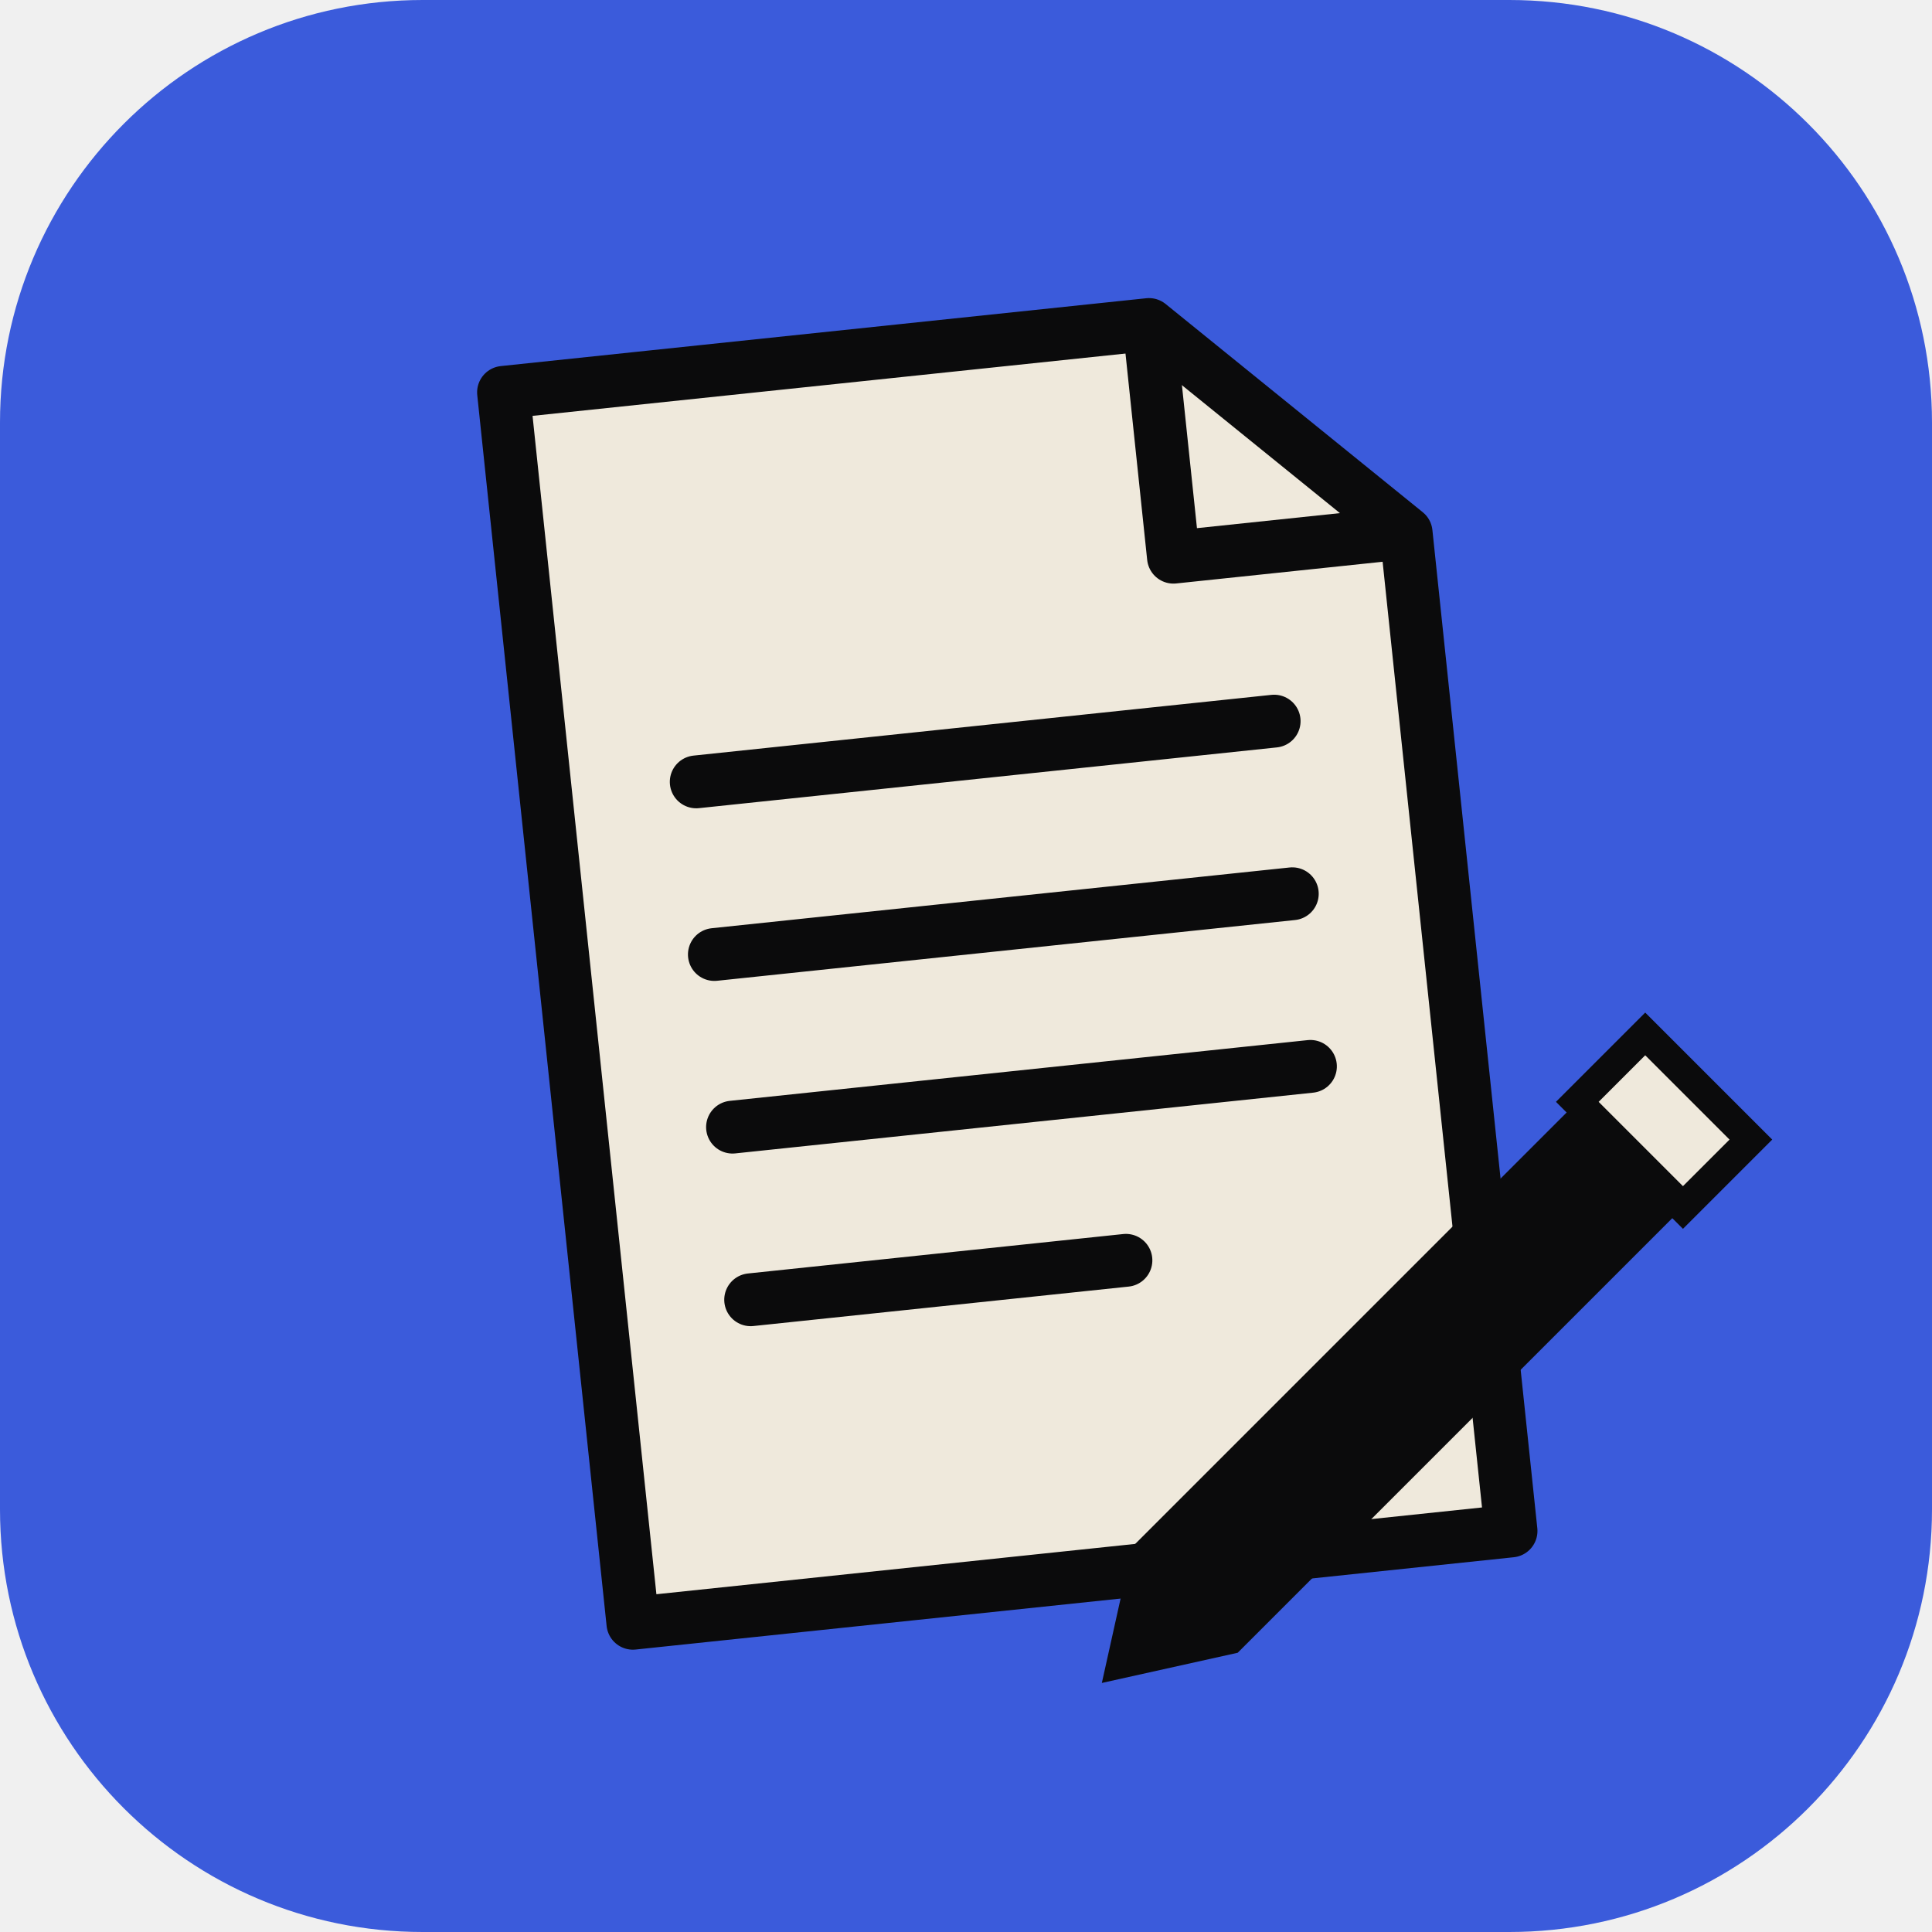
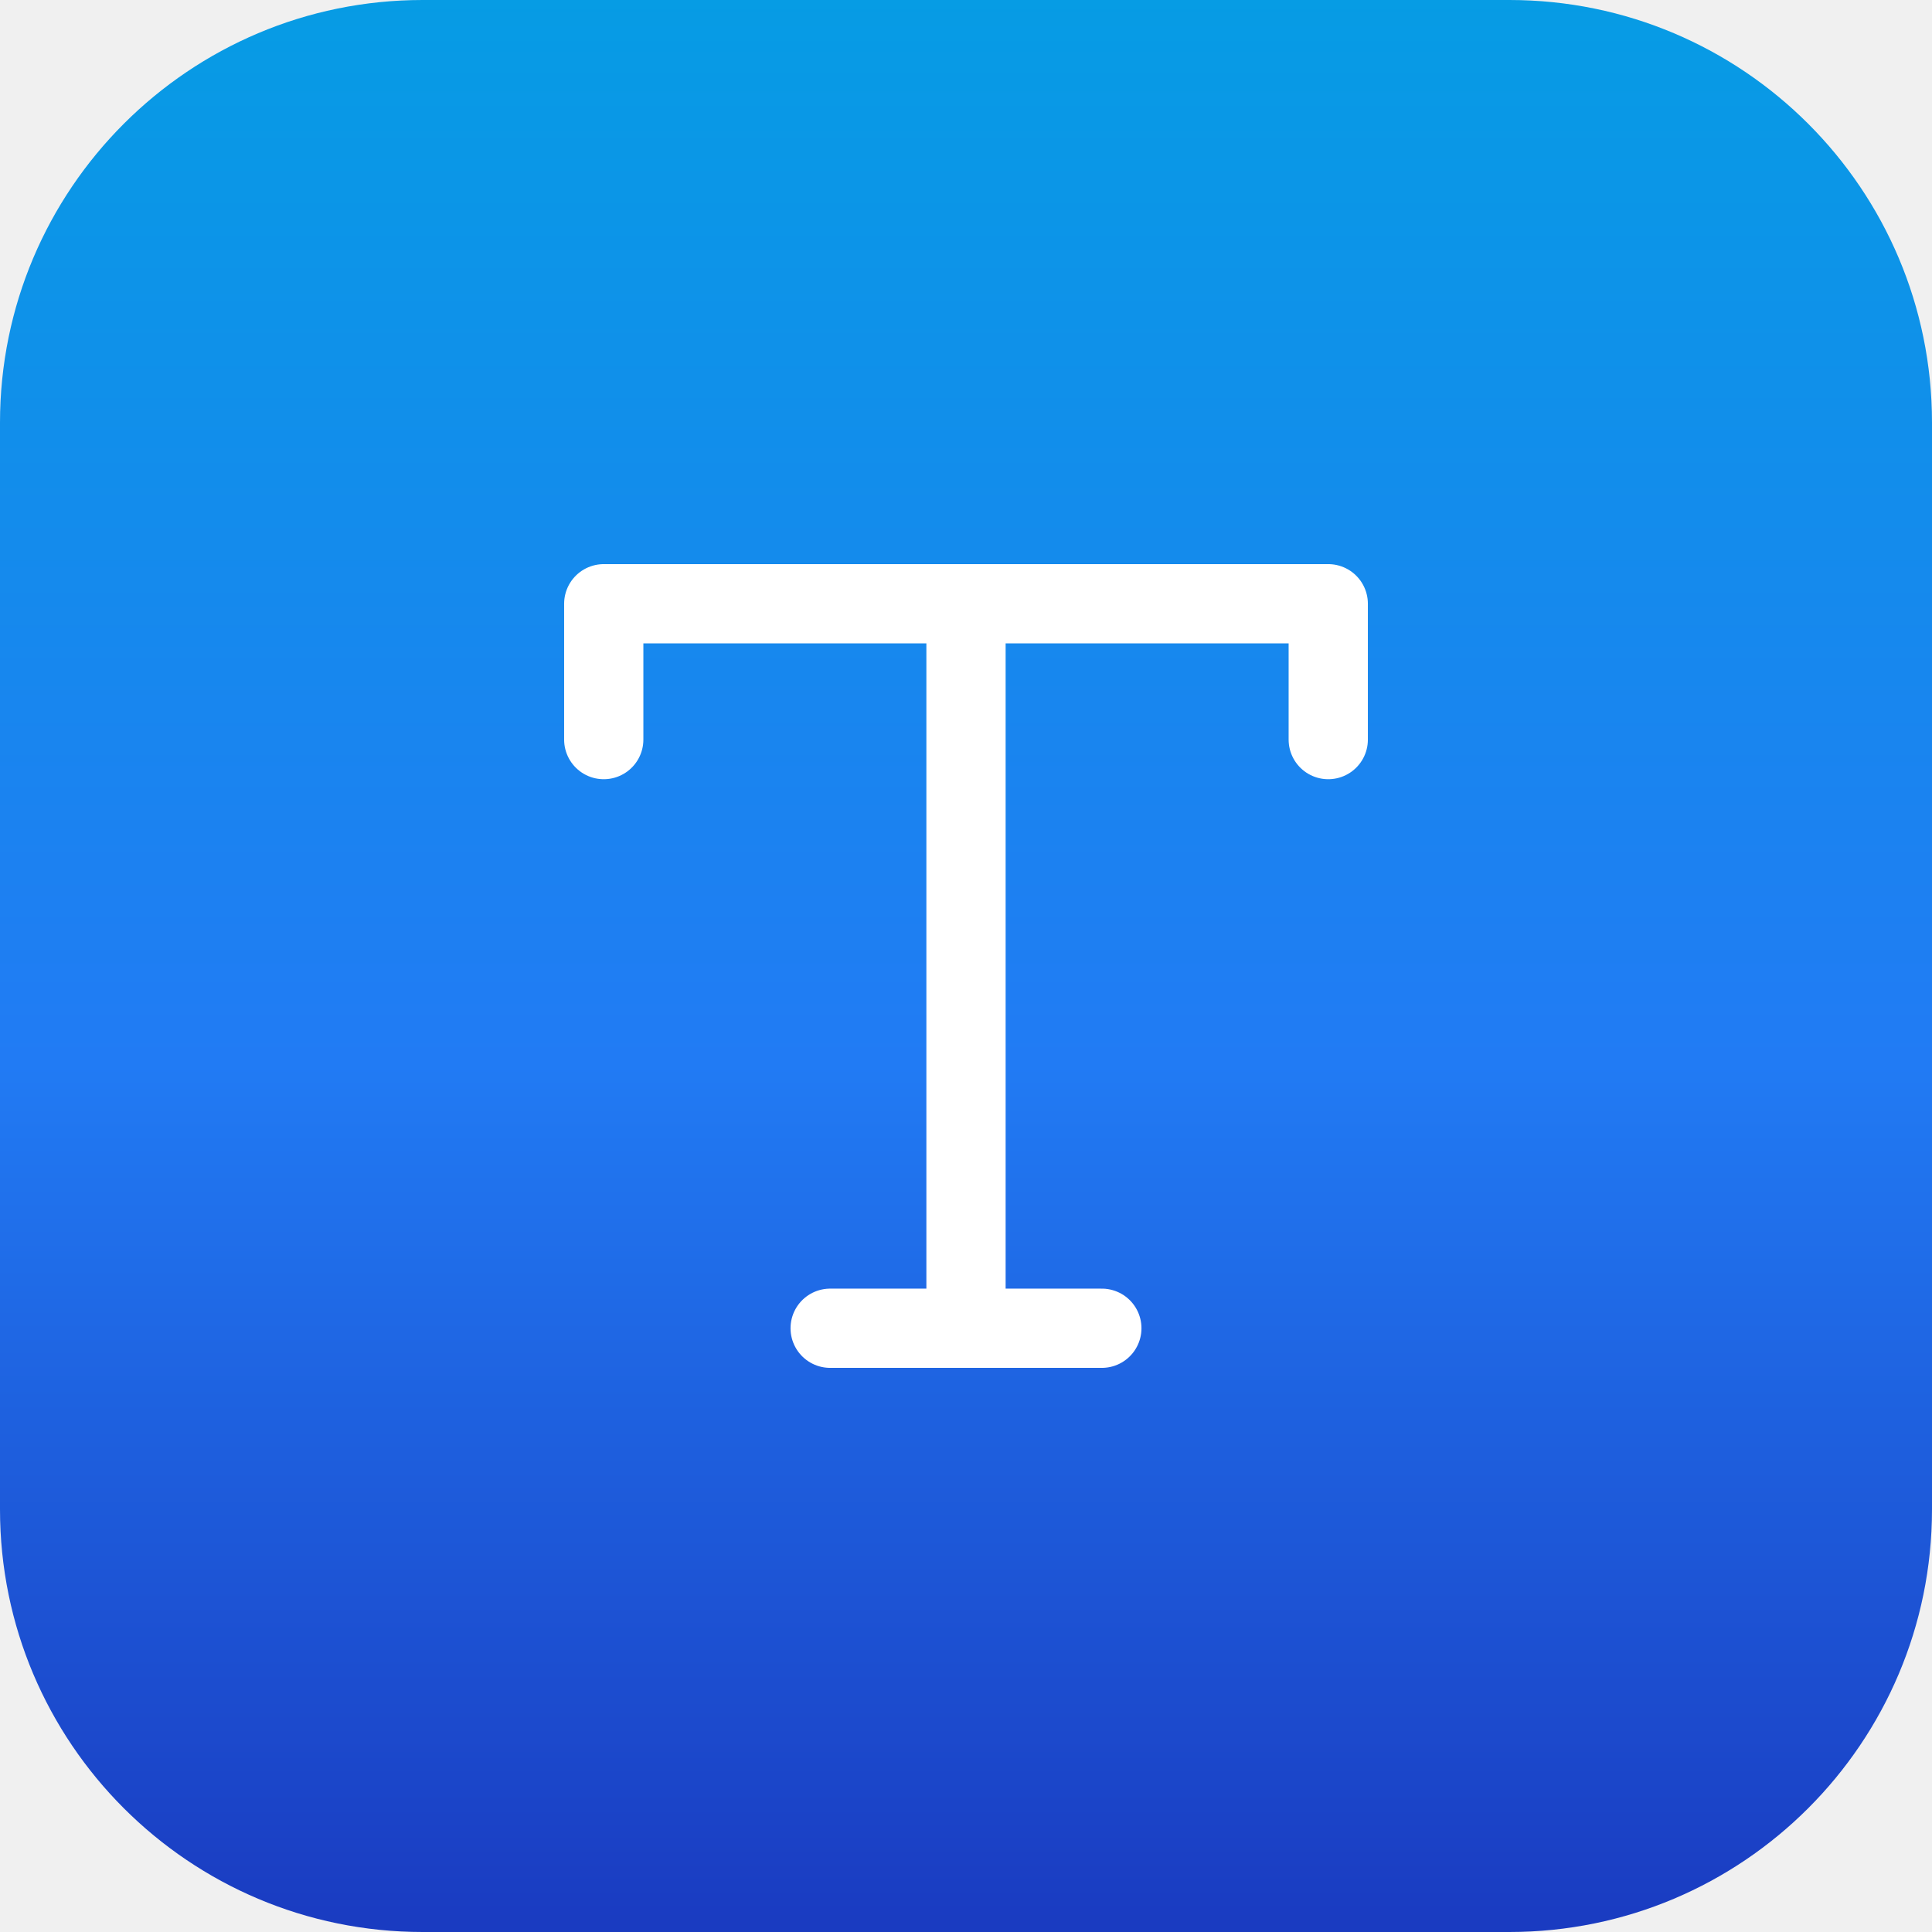
<svg xmlns="http://www.w3.org/2000/svg" viewBox="0 0 512 512">
-   <rect width="512" height="512" rx="112" fill="#3B5BDB" />
-   <g transform="rotate(-6 256 256)">
-     <path d="M150 92 H322 L384 154 V420 H150 Z" fill="#efe9dc" stroke="#0b0b0c" stroke-width="14" stroke-linejoin="round" />
-     <path d="M322 92 V154 H384" fill="none" stroke="#0b0b0c" stroke-width="14" stroke-linejoin="round" />
-     <g stroke="#0b0b0c" stroke-width="14" stroke-linecap="round">
-       <line x1="190" y1="200" x2="344" y2="200" />
-       <line x1="190" y1="246" x2="344" y2="246" />
-       <line x1="190" y1="292" x2="344" y2="292" />
-       <line x1="190" y1="338" x2="290" y2="338" />
-     </g>
+   <defs>
+     <linearGradient id="water" x1="0" y1="0" x2="0" y2="1">
+       <stop offset="0" stop-color="#069ce4" />
+       <stop offset=".55" stop-color="#217bf4" />
+       <stop offset="1" stop-color="#1a3ac0" />
+     </linearGradient>
+   </defs>
+   <rect width="512" height="512" rx="112" fill="url(#water)" />
+   <g transform="translate(112 112) scale(12)" fill="none" stroke="#fff" stroke-width="1.75" stroke-linecap="round" stroke-linejoin="round">
+     <polyline points="4 7 4 4 20 4 20 7" />
+     <line x1="9" x2="15" y1="20" y2="20" />
+     <line x1="12" x2="12" y1="4" y2="20" />
  </g>
-   <path d="M300 410 L418 292 L446 320 L328 438 L292 446 Z" fill="#0b0b0c" />
-   <path d="M418 292 L436 274 L464 302 L446 320 Z" fill="#efe9dc" stroke="#0b0b0c" stroke-width="8" />
</svg>
